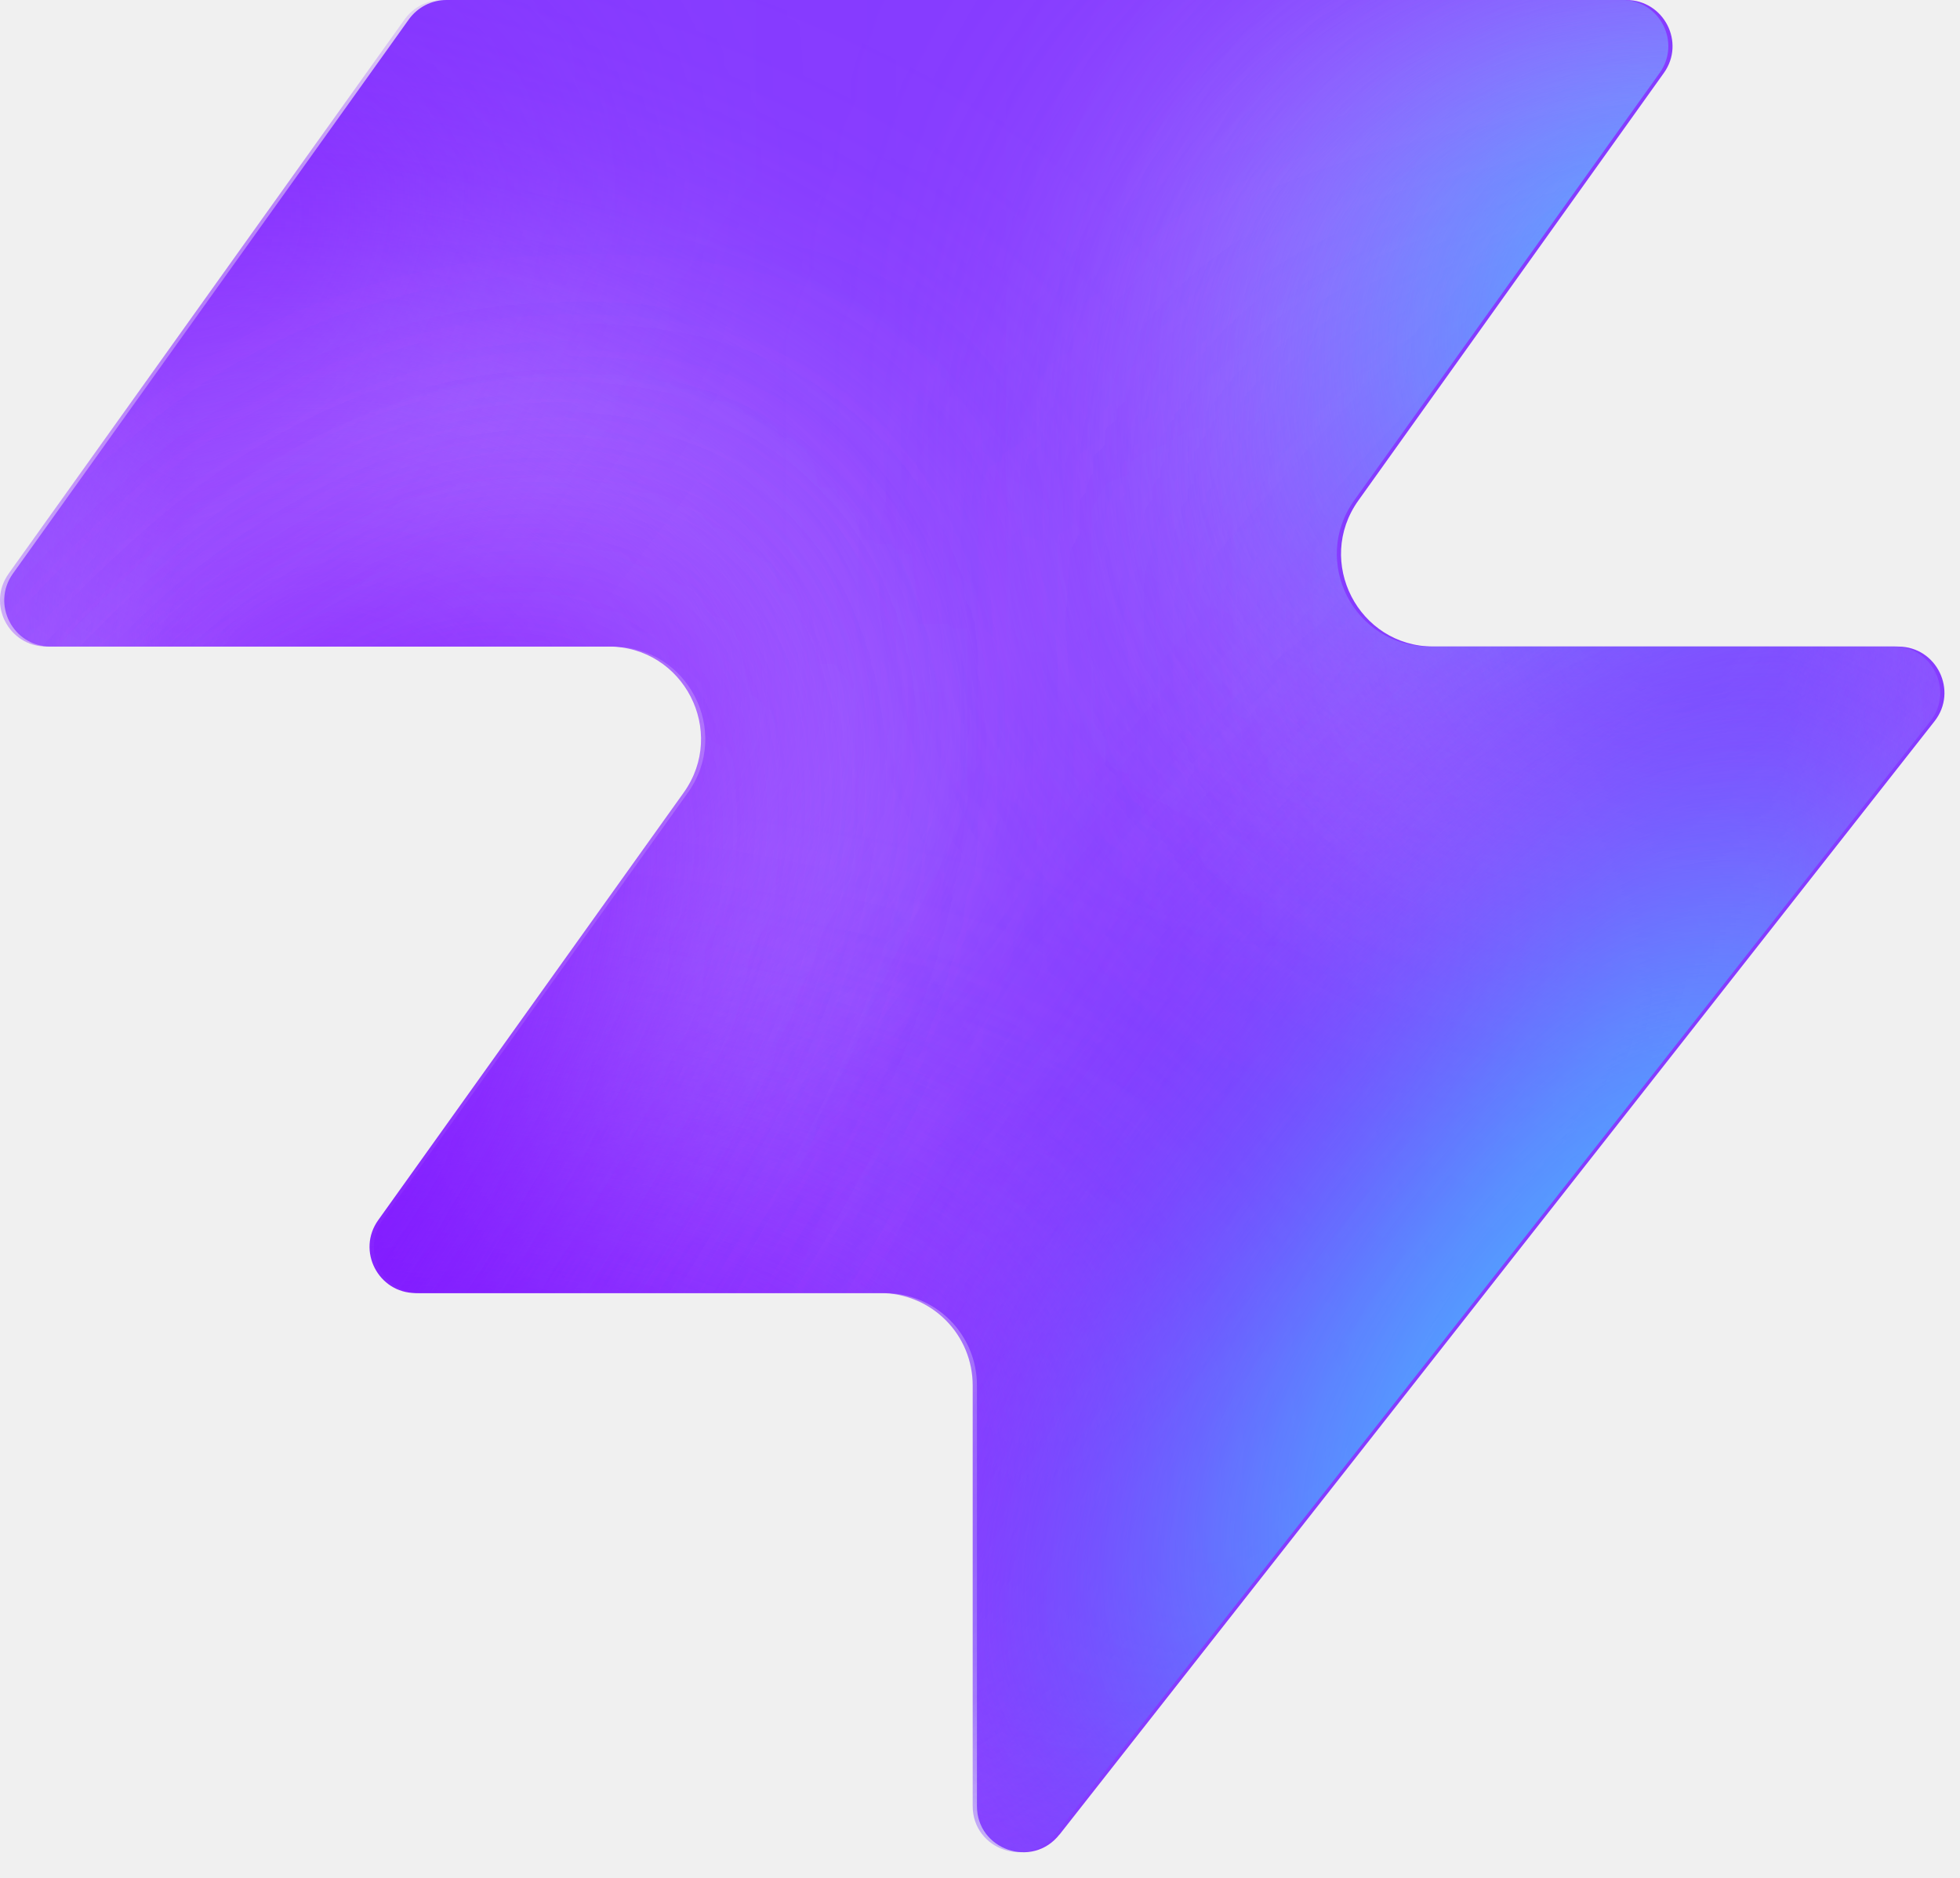
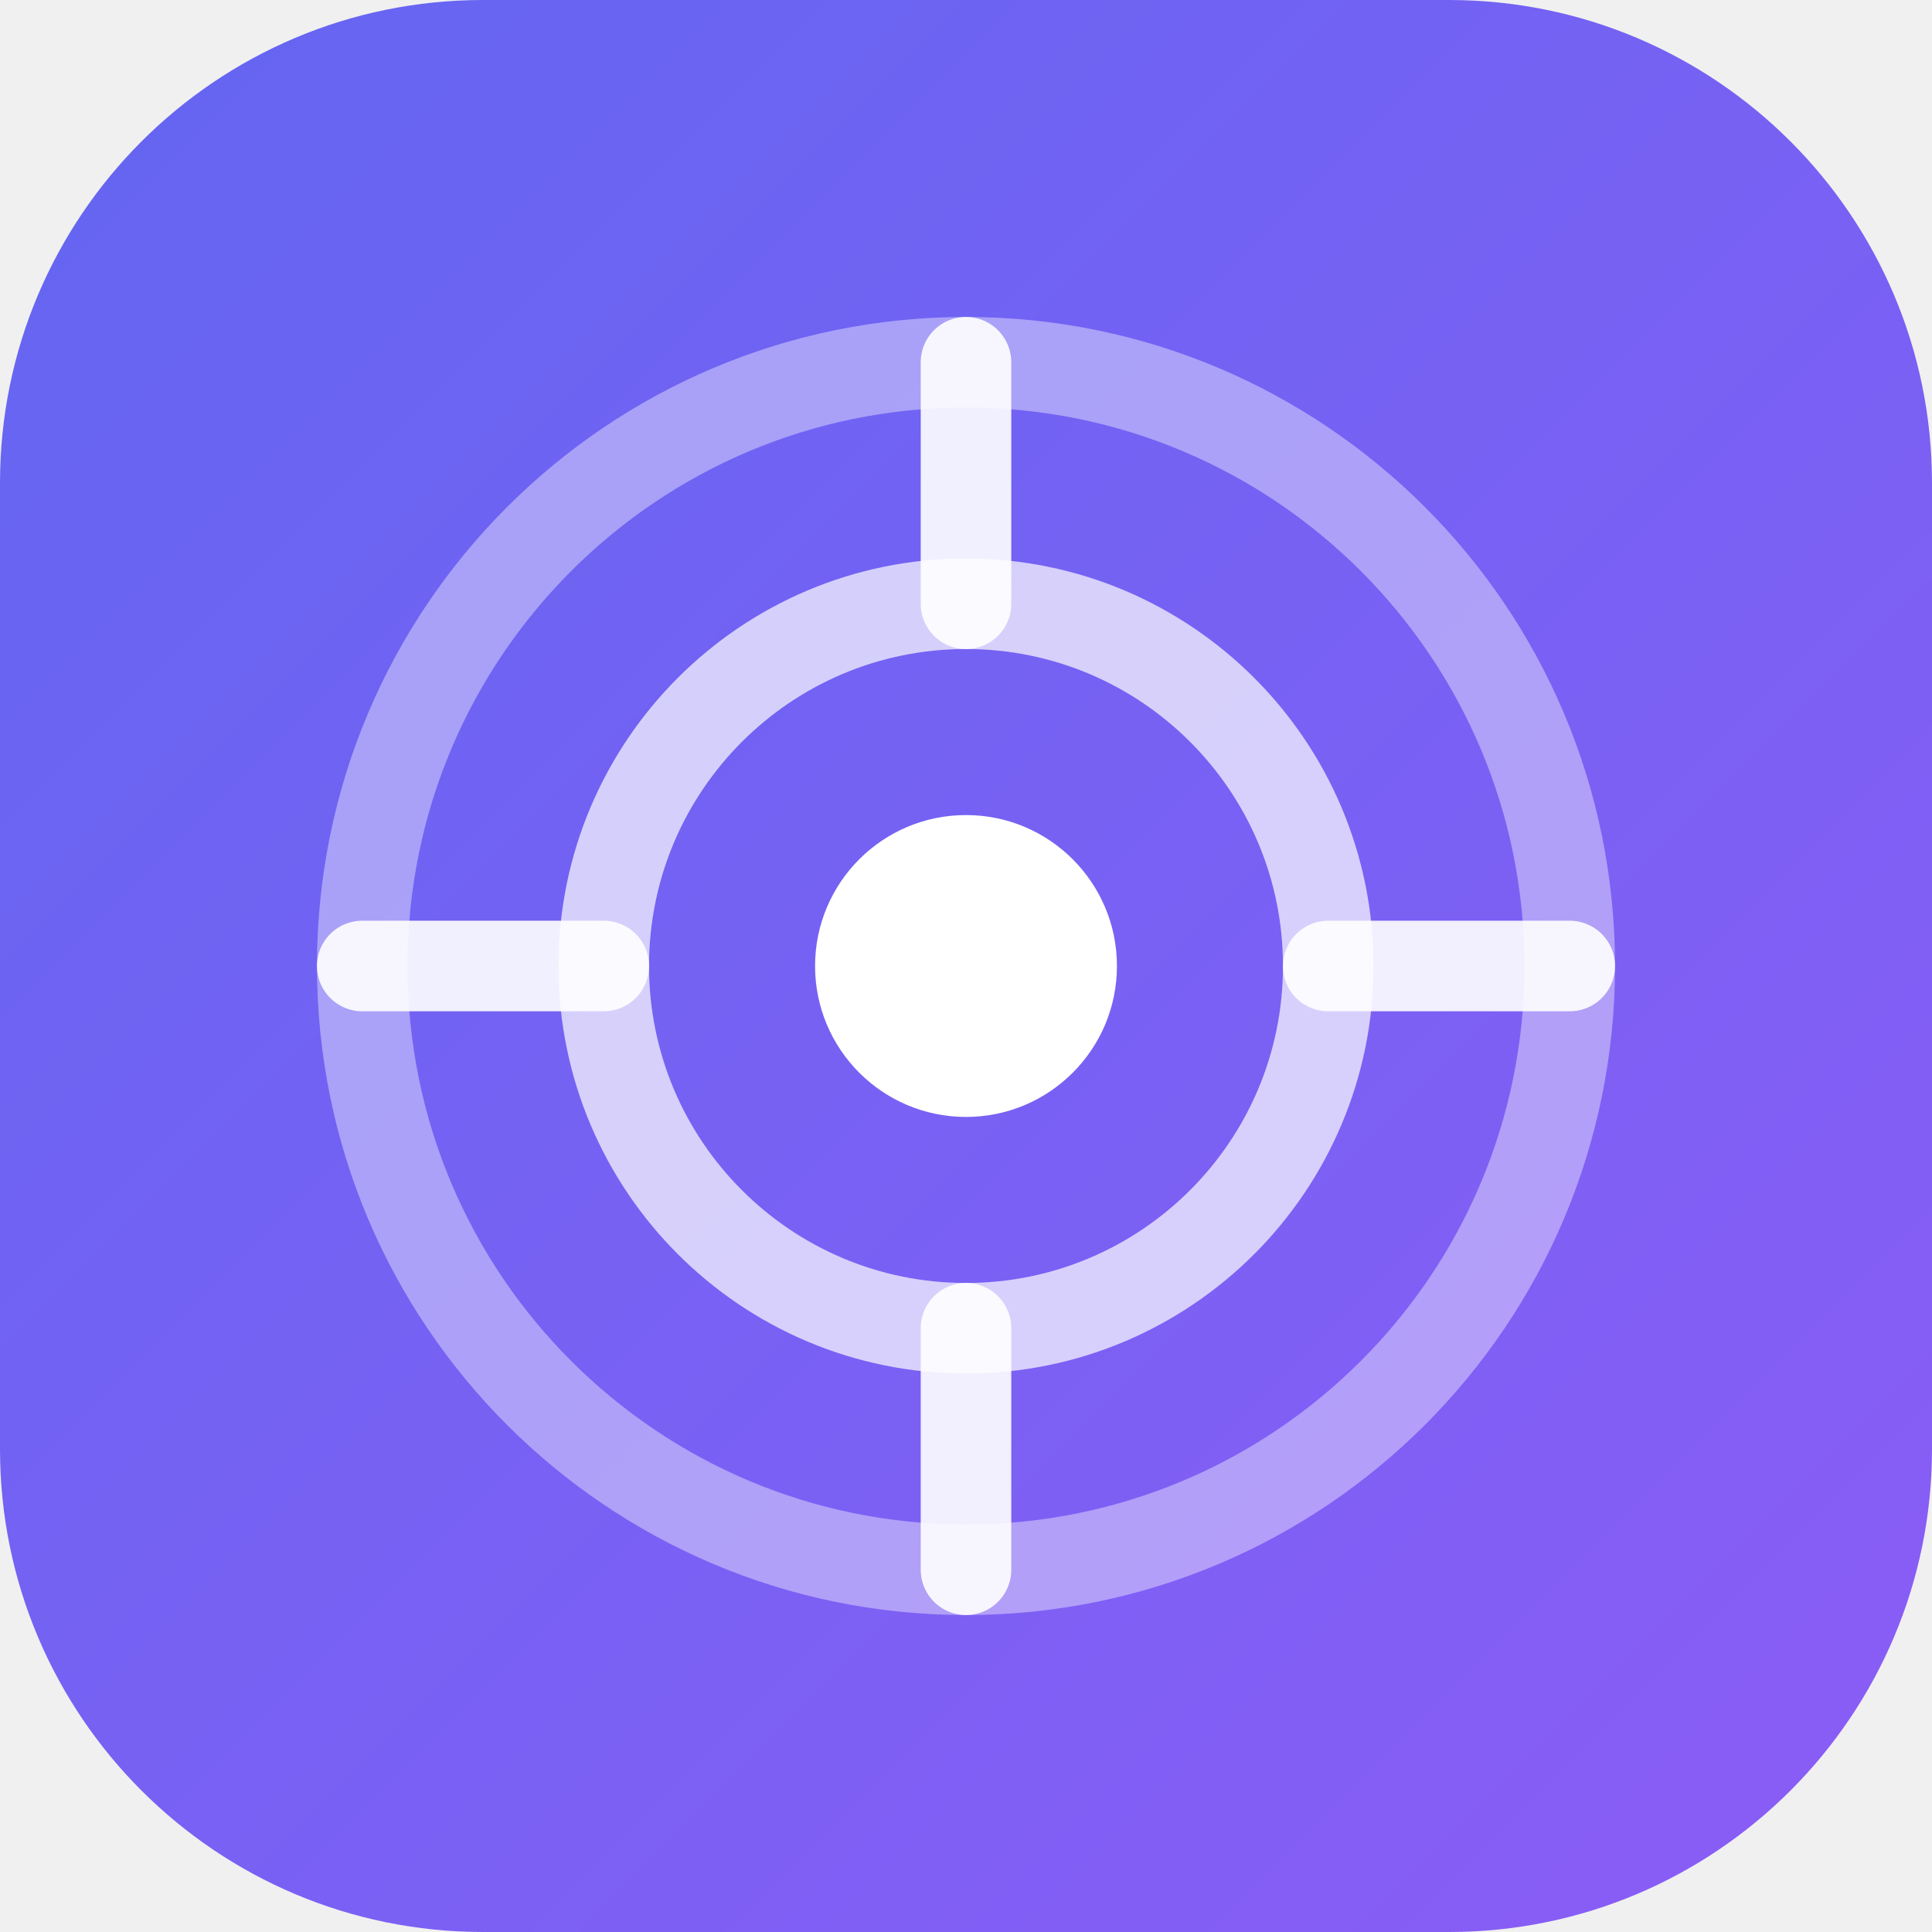
- <svg xmlns="http://www.w3.org/2000/svg" width="48" height="46" fill="none" viewBox="0 0 48 46">
-   <path fill="#863bff" d="M25.946 44.938c-.664.845-2.021.375-2.021-.698V33.937a2.26 2.26 0 0 0-2.262-2.262H10.287c-.92 0-1.456-1.04-.92-1.788l7.48-10.471c1.07-1.497 0-3.578-1.842-3.578H1.237c-.92 0-1.456-1.04-.92-1.788L10.013.474c.214-.297.556-.474.92-.474h28.894c.92 0 1.456 1.04.92 1.788l-7.48 10.471c-1.07 1.498 0 3.579 1.842 3.579h11.377c.943 0 1.473 1.088.89 1.83L25.947 44.94z" style="fill:#863bff;fill:color(display-p3 .525 .23 1);fill-opacity:1" />
-   <mask id="a" width="48" height="46" x="0" y="0" maskUnits="userSpaceOnUse" style="mask-type:alpha">
-     <path fill="#000" d="M25.842 44.938c-.664.844-2.021.375-2.021-.698V33.937a2.26 2.26 0 0 0-2.262-2.262H10.183c-.92 0-1.456-1.04-.92-1.788l7.48-10.471c1.07-1.498 0-3.579-1.842-3.579H1.133c-.92 0-1.456-1.04-.92-1.787L9.91.473c.214-.297.556-.474.92-.474h28.894c.92 0 1.456 1.04.92 1.788l-7.48 10.471c-1.07 1.498 0 3.578 1.842 3.578h11.377c.943 0 1.473 1.088.89 1.832L25.843 44.94z" style="fill:#000;fill-opacity:1" />
-   </mask>
-   <g mask="url(#a)">
-     <g filter="url(#b)">
-       <ellipse cx="5.508" cy="14.704" fill="#ede6ff" rx="5.508" ry="14.704" style="fill:#ede6ff;fill:color(display-p3 .927 .903 1);fill-opacity:1" transform="matrix(.00324 1 1 -.00324 -4.47 31.516)" />
-     </g>
-     <g filter="url(#c)">
-       <ellipse cx="10.399" cy="29.851" fill="#ede6ff" rx="10.399" ry="29.851" style="fill:#ede6ff;fill:color(display-p3 .927 .903 1);fill-opacity:1" transform="matrix(.00324 1 1 -.00324 -39.328 7.883)" />
-     </g>
-     <g filter="url(#d)">
-       <ellipse cx="5.508" cy="30.487" fill="#7e14ff" rx="5.508" ry="30.487" style="fill:#7e14ff;fill:color(display-p3 .492 .077 1);fill-opacity:1" transform="rotate(89.814 -25.913 -14.639)scale(1 -1)" />
-     </g>
-     <g filter="url(#e)">
-       <ellipse cx="5.508" cy="30.599" fill="#7e14ff" rx="5.508" ry="30.599" style="fill:#7e14ff;fill:color(display-p3 .492 .077 1);fill-opacity:1" transform="rotate(89.814 -32.644 -3.334)scale(1 -1)" />
-     </g>
-     <g filter="url(#f)">
-       <ellipse cx="5.508" cy="30.599" fill="#7e14ff" rx="5.508" ry="30.599" style="fill:#7e14ff;fill:color(display-p3 .492 .077 1);fill-opacity:1" transform="matrix(.00324 1 1 -.00324 -34.34 30.47)" />
-     </g>
-     <g filter="url(#g)">
-       <ellipse cx="14.072" cy="22.078" fill="#ede6ff" rx="14.072" ry="22.078" style="fill:#ede6ff;fill:color(display-p3 .927 .903 1);fill-opacity:1" transform="rotate(93.35 24.506 48.493)scale(-1 1)" />
-     </g>
-     <g filter="url(#h)">
-       <ellipse cx="3.47" cy="21.501" fill="#7e14ff" rx="3.47" ry="21.501" style="fill:#7e14ff;fill:color(display-p3 .492 .077 1);fill-opacity:1" transform="rotate(89.009 28.708 47.59)scale(-1 1)" />
-     </g>
-     <g filter="url(#i)">
-       <ellipse cx="3.47" cy="21.501" fill="#7e14ff" rx="3.47" ry="21.501" style="fill:#7e14ff;fill:color(display-p3 .492 .077 1);fill-opacity:1" transform="rotate(89.009 28.708 47.59)scale(-1 1)" />
-     </g>
-     <g filter="url(#j)">
-       <ellipse cx=".387" cy="8.972" fill="#7e14ff" rx="4.407" ry="29.108" style="fill:#7e14ff;fill:color(display-p3 .492 .077 1);fill-opacity:1" transform="rotate(39.51 .387 8.972)" />
-     </g>
-     <g filter="url(#k)">
-       <ellipse cx="47.523" cy="-6.092" fill="#7e14ff" rx="4.407" ry="29.108" style="fill:#7e14ff;fill:color(display-p3 .492 .077 1);fill-opacity:1" transform="rotate(37.892 47.523 -6.092)" />
-     </g>
-     <g filter="url(#l)">
-       <ellipse cx="41.412" cy="6.333" fill="#47bfff" rx="5.971" ry="9.665" style="fill:#47bfff;fill:color(display-p3 .28 .748 1);fill-opacity:1" transform="rotate(37.892 41.412 6.333)" />
-     </g>
-     <g filter="url(#m)">
-       <ellipse cx="-1.879" cy="38.332" fill="#7e14ff" rx="4.407" ry="29.108" style="fill:#7e14ff;fill:color(display-p3 .492 .077 1);fill-opacity:1" transform="rotate(37.892 -1.88 38.332)" />
-     </g>
-     <g filter="url(#n)">
-       <ellipse cx="-1.879" cy="38.332" fill="#7e14ff" rx="4.407" ry="29.108" style="fill:#7e14ff;fill:color(display-p3 .492 .077 1);fill-opacity:1" transform="rotate(37.892 -1.88 38.332)" />
-     </g>
-     <g filter="url(#o)">
-       <ellipse cx="35.651" cy="29.907" fill="#7e14ff" rx="4.407" ry="29.108" style="fill:#7e14ff;fill:color(display-p3 .492 .077 1);fill-opacity:1" transform="rotate(37.892 35.651 29.907)" />
-     </g>
-     <g filter="url(#p)">
-       <ellipse cx="38.418" cy="32.4" fill="#47bfff" rx="5.971" ry="15.297" style="fill:#47bfff;fill:color(display-p3 .28 .748 1);fill-opacity:1" transform="rotate(37.892 38.418 32.4)" />
-     </g>
-   </g>
+ <svg xmlns="http://www.w3.org/2000/svg" width="32" height="32" viewBox="0 0 32 32" fill="none">
+   <rect width="32" height="32" rx="8" fill="url(#omni-grad)" />
  <defs>
-     <filter id="b" width="60.045" height="41.654" x="-19.77" y="16.149" color-interpolation-filters="sRGB" filterUnits="userSpaceOnUse">
-       <feFlood flood-opacity="0" result="BackgroundImageFix" />
-       <feBlend in="SourceGraphic" in2="BackgroundImageFix" result="shape" />
-       <feGaussianBlur result="effect1_foregroundBlur_2002_17158" stdDeviation="7.659" />
-     </filter>
-     <filter id="c" width="90.34" height="51.437" x="-54.613" y="-7.533" color-interpolation-filters="sRGB" filterUnits="userSpaceOnUse">
-       <feFlood flood-opacity="0" result="BackgroundImageFix" />
-       <feBlend in="SourceGraphic" in2="BackgroundImageFix" result="shape" />
-       <feGaussianBlur result="effect1_foregroundBlur_2002_17158" stdDeviation="7.659" />
-     </filter>
-     <filter id="d" width="79.355" height="29.4" x="-49.64" y="2.03" color-interpolation-filters="sRGB" filterUnits="userSpaceOnUse">
-       <feFlood flood-opacity="0" result="BackgroundImageFix" />
-       <feBlend in="SourceGraphic" in2="BackgroundImageFix" result="shape" />
-       <feGaussianBlur result="effect1_foregroundBlur_2002_17158" stdDeviation="4.596" />
-     </filter>
-     <filter id="e" width="79.579" height="29.4" x="-45.045" y="20.029" color-interpolation-filters="sRGB" filterUnits="userSpaceOnUse">
-       <feFlood flood-opacity="0" result="BackgroundImageFix" />
-       <feBlend in="SourceGraphic" in2="BackgroundImageFix" result="shape" />
-       <feGaussianBlur result="effect1_foregroundBlur_2002_17158" stdDeviation="4.596" />
-     </filter>
-     <filter id="f" width="79.579" height="29.4" x="-43.513" y="21.178" color-interpolation-filters="sRGB" filterUnits="userSpaceOnUse">
-       <feFlood flood-opacity="0" result="BackgroundImageFix" />
-       <feBlend in="SourceGraphic" in2="BackgroundImageFix" result="shape" />
-       <feGaussianBlur result="effect1_foregroundBlur_2002_17158" stdDeviation="4.596" />
-     </filter>
-     <filter id="g" width="74.749" height="58.852" x="15.756" y="-17.901" color-interpolation-filters="sRGB" filterUnits="userSpaceOnUse">
-       <feFlood flood-opacity="0" result="BackgroundImageFix" />
-       <feBlend in="SourceGraphic" in2="BackgroundImageFix" result="shape" />
-       <feGaussianBlur result="effect1_foregroundBlur_2002_17158" stdDeviation="7.659" />
-     </filter>
-     <filter id="h" width="61.377" height="25.362" x="23.548" y="2.284" color-interpolation-filters="sRGB" filterUnits="userSpaceOnUse">
-       <feFlood flood-opacity="0" result="BackgroundImageFix" />
-       <feBlend in="SourceGraphic" in2="BackgroundImageFix" result="shape" />
-       <feGaussianBlur result="effect1_foregroundBlur_2002_17158" stdDeviation="4.596" />
-     </filter>
-     <filter id="i" width="61.377" height="25.362" x="23.548" y="2.284" color-interpolation-filters="sRGB" filterUnits="userSpaceOnUse">
-       <feFlood flood-opacity="0" result="BackgroundImageFix" />
-       <feBlend in="SourceGraphic" in2="BackgroundImageFix" result="shape" />
-       <feGaussianBlur result="effect1_foregroundBlur_2002_17158" stdDeviation="4.596" />
-     </filter>
-     <filter id="j" width="56.045" height="63.649" x="-27.636" y="-22.853" color-interpolation-filters="sRGB" filterUnits="userSpaceOnUse">
-       <feFlood flood-opacity="0" result="BackgroundImageFix" />
-       <feBlend in="SourceGraphic" in2="BackgroundImageFix" result="shape" />
-       <feGaussianBlur result="effect1_foregroundBlur_2002_17158" stdDeviation="4.596" />
-     </filter>
-     <filter id="k" width="54.814" height="64.646" x="20.116" y="-38.415" color-interpolation-filters="sRGB" filterUnits="userSpaceOnUse">
-       <feFlood flood-opacity="0" result="BackgroundImageFix" />
-       <feBlend in="SourceGraphic" in2="BackgroundImageFix" result="shape" />
-       <feGaussianBlur result="effect1_foregroundBlur_2002_17158" stdDeviation="4.596" />
-     </filter>
-     <filter id="l" width="33.541" height="35.313" x="24.641" y="-11.323" color-interpolation-filters="sRGB" filterUnits="userSpaceOnUse">
-       <feFlood flood-opacity="0" result="BackgroundImageFix" />
-       <feBlend in="SourceGraphic" in2="BackgroundImageFix" result="shape" />
-       <feGaussianBlur result="effect1_foregroundBlur_2002_17158" stdDeviation="4.596" />
-     </filter>
-     <filter id="m" width="54.814" height="64.646" x="-29.286" y="6.009" color-interpolation-filters="sRGB" filterUnits="userSpaceOnUse">
-       <feFlood flood-opacity="0" result="BackgroundImageFix" />
-       <feBlend in="SourceGraphic" in2="BackgroundImageFix" result="shape" />
-       <feGaussianBlur result="effect1_foregroundBlur_2002_17158" stdDeviation="4.596" />
-     </filter>
-     <filter id="n" width="54.814" height="64.646" x="-29.286" y="6.009" color-interpolation-filters="sRGB" filterUnits="userSpaceOnUse">
-       <feFlood flood-opacity="0" result="BackgroundImageFix" />
-       <feBlend in="SourceGraphic" in2="BackgroundImageFix" result="shape" />
-       <feGaussianBlur result="effect1_foregroundBlur_2002_17158" stdDeviation="4.596" />
-     </filter>
-     <filter id="o" width="54.814" height="64.646" x="8.244" y="-2.416" color-interpolation-filters="sRGB" filterUnits="userSpaceOnUse">
-       <feFlood flood-opacity="0" result="BackgroundImageFix" />
-       <feBlend in="SourceGraphic" in2="BackgroundImageFix" result="shape" />
-       <feGaussianBlur result="effect1_foregroundBlur_2002_17158" stdDeviation="4.596" />
-     </filter>
-     <filter id="p" width="39.409" height="43.623" x="18.713" y="10.588" color-interpolation-filters="sRGB" filterUnits="userSpaceOnUse">
-       <feFlood flood-opacity="0" result="BackgroundImageFix" />
-       <feBlend in="SourceGraphic" in2="BackgroundImageFix" result="shape" />
-       <feGaussianBlur result="effect1_foregroundBlur_2002_17158" stdDeviation="4.596" />
-     </filter>
+     <linearGradient id="omni-grad" x1="0" y1="0" x2="32" y2="32" gradientUnits="userSpaceOnUse">
+       <stop offset="0%" stop-color="#6366F1" />
+       <stop offset="100%" stop-color="#8B5CF6" />
+     </linearGradient>
  </defs>
+   <circle cx="16" cy="16" r="10" stroke="white" stroke-width="1.5" stroke-opacity="0.4" fill="none" />
+   <circle cx="16" cy="16" r="6" stroke="white" stroke-width="1.5" stroke-opacity="0.7" fill="none" />
+   <circle cx="16" cy="16" r="2.5" fill="white" />
+   <line x1="16" y1="6" x2="16" y2="10" stroke="white" stroke-width="1.5" stroke-linecap="round" stroke-opacity="0.9" />
+   <line x1="16" y1="22" x2="16" y2="26" stroke="white" stroke-width="1.5" stroke-linecap="round" stroke-opacity="0.9" />
+   <line x1="6" y1="16" x2="10" y2="16" stroke="white" stroke-width="1.5" stroke-linecap="round" stroke-opacity="0.9" />
+   <line x1="22" y1="16" x2="26" y2="16" stroke="white" stroke-width="1.5" stroke-linecap="round" stroke-opacity="0.9" />
</svg>
